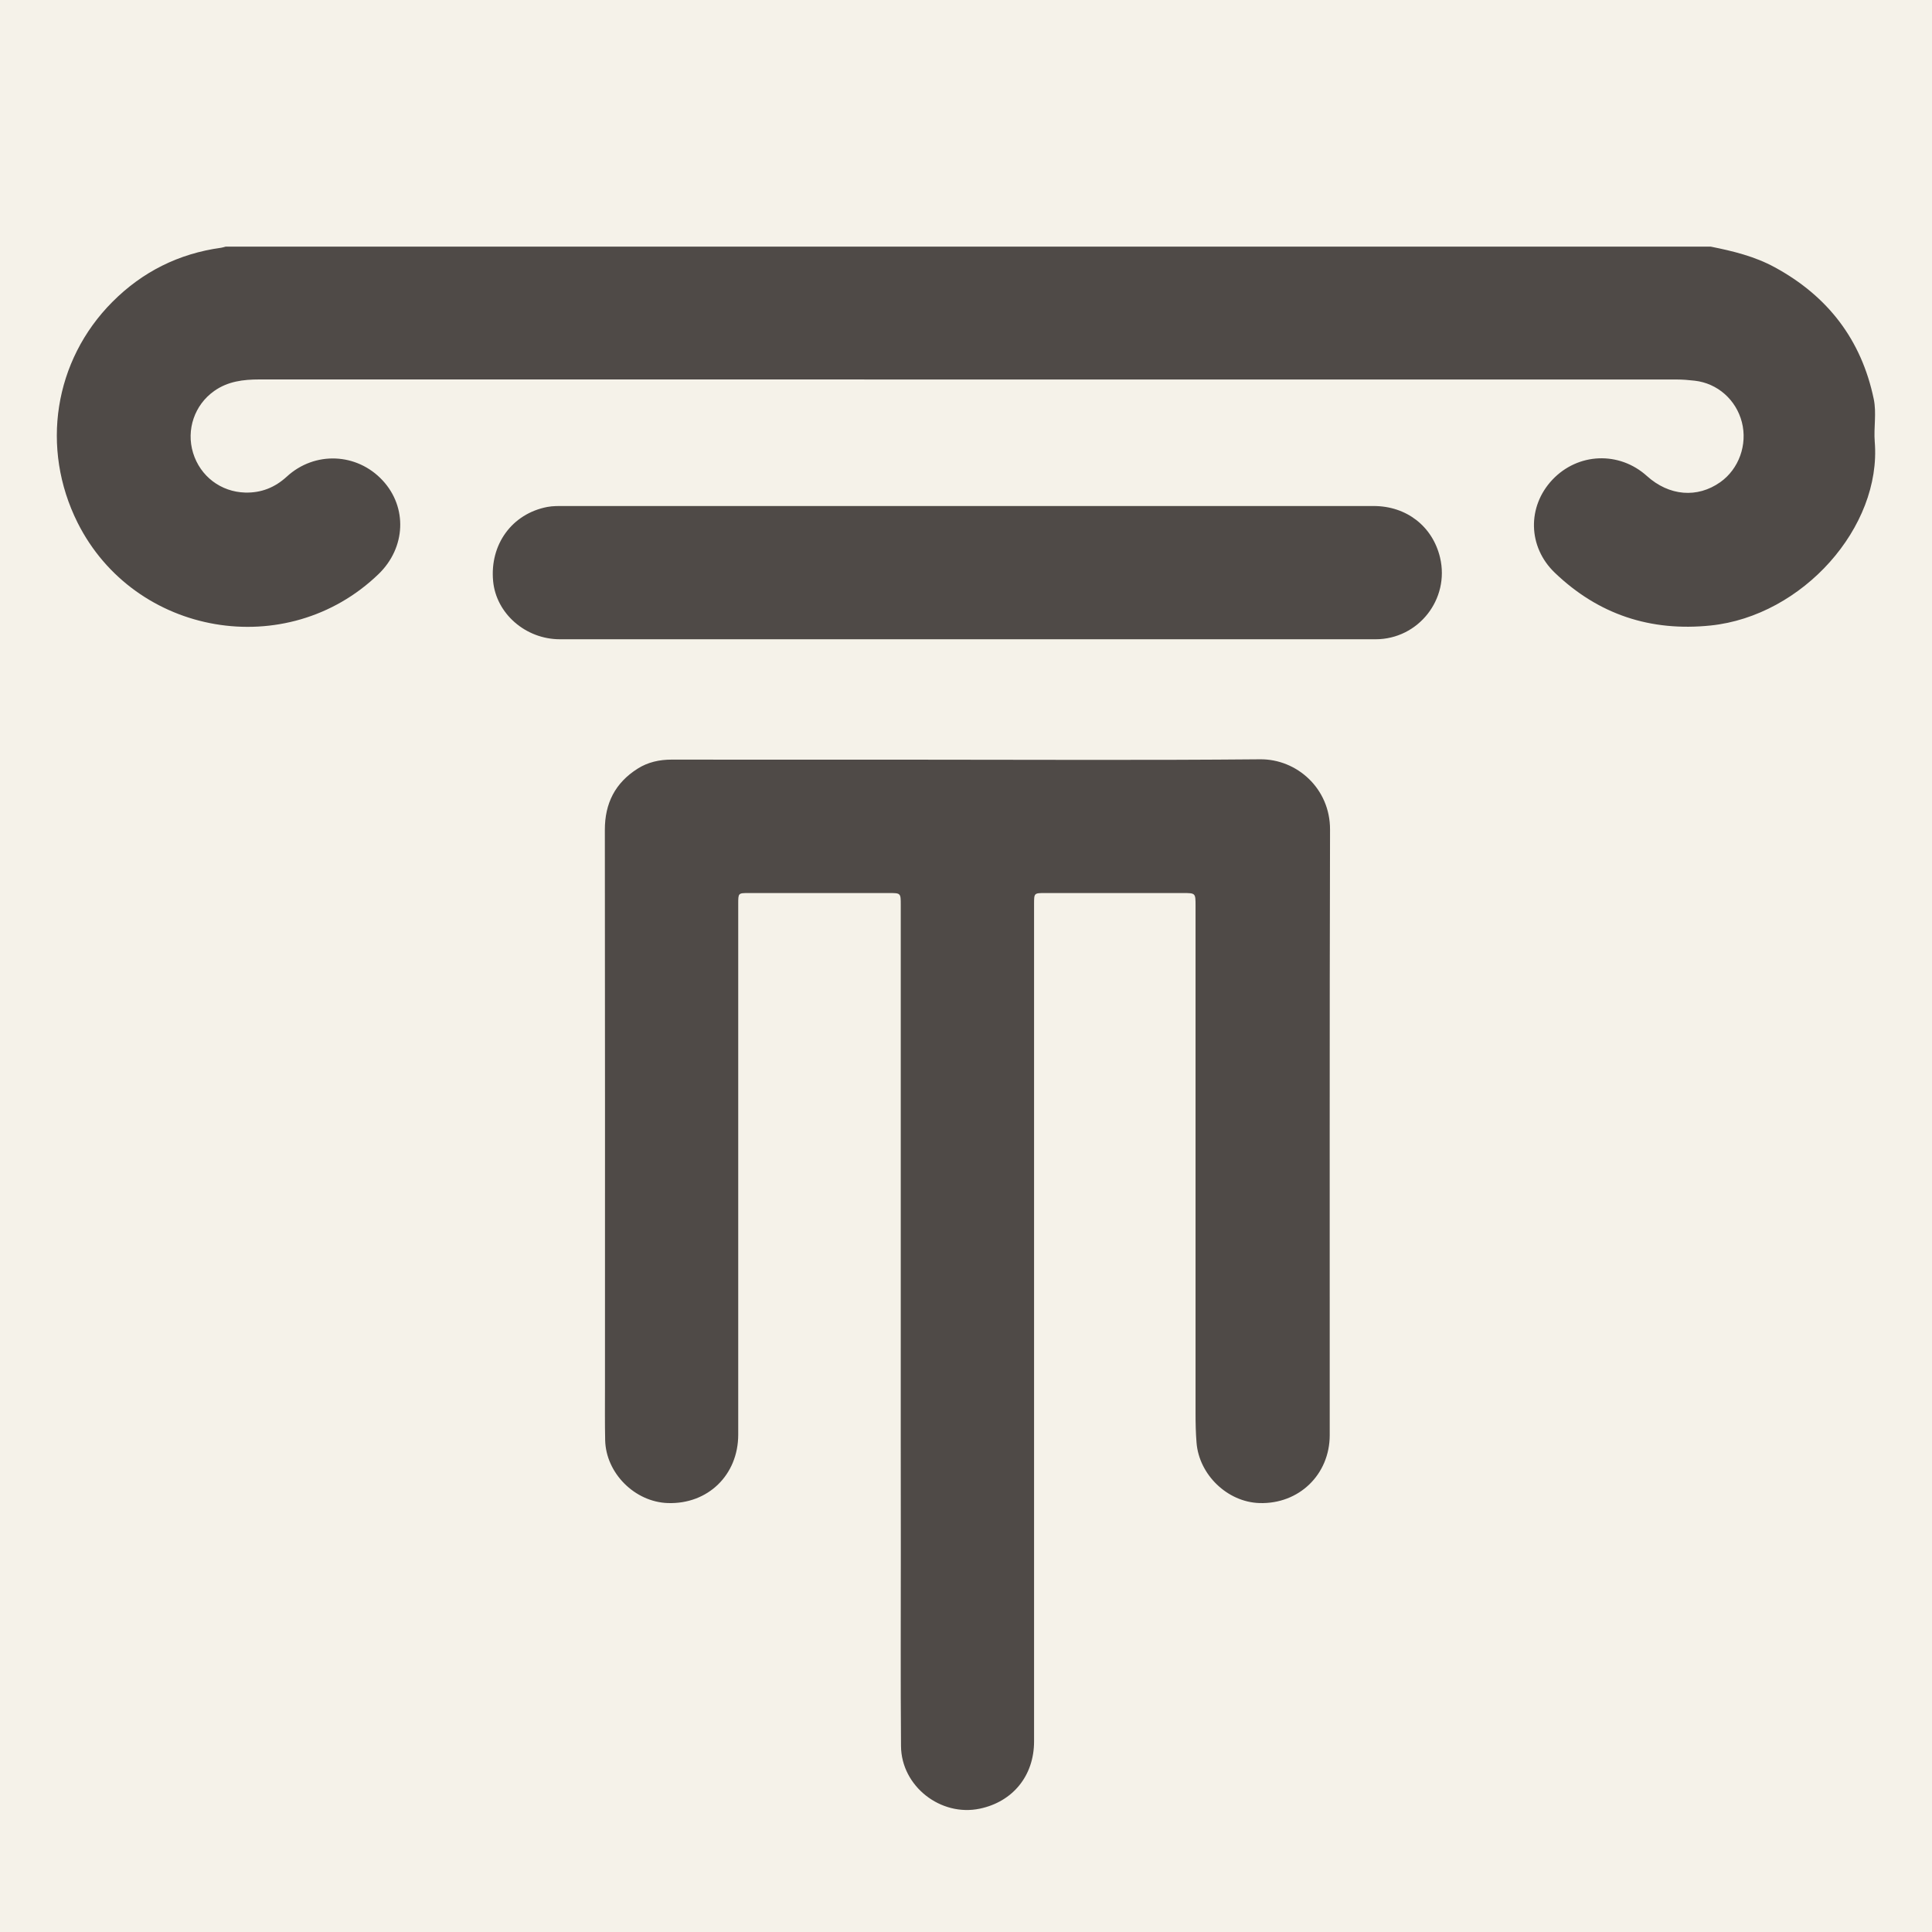
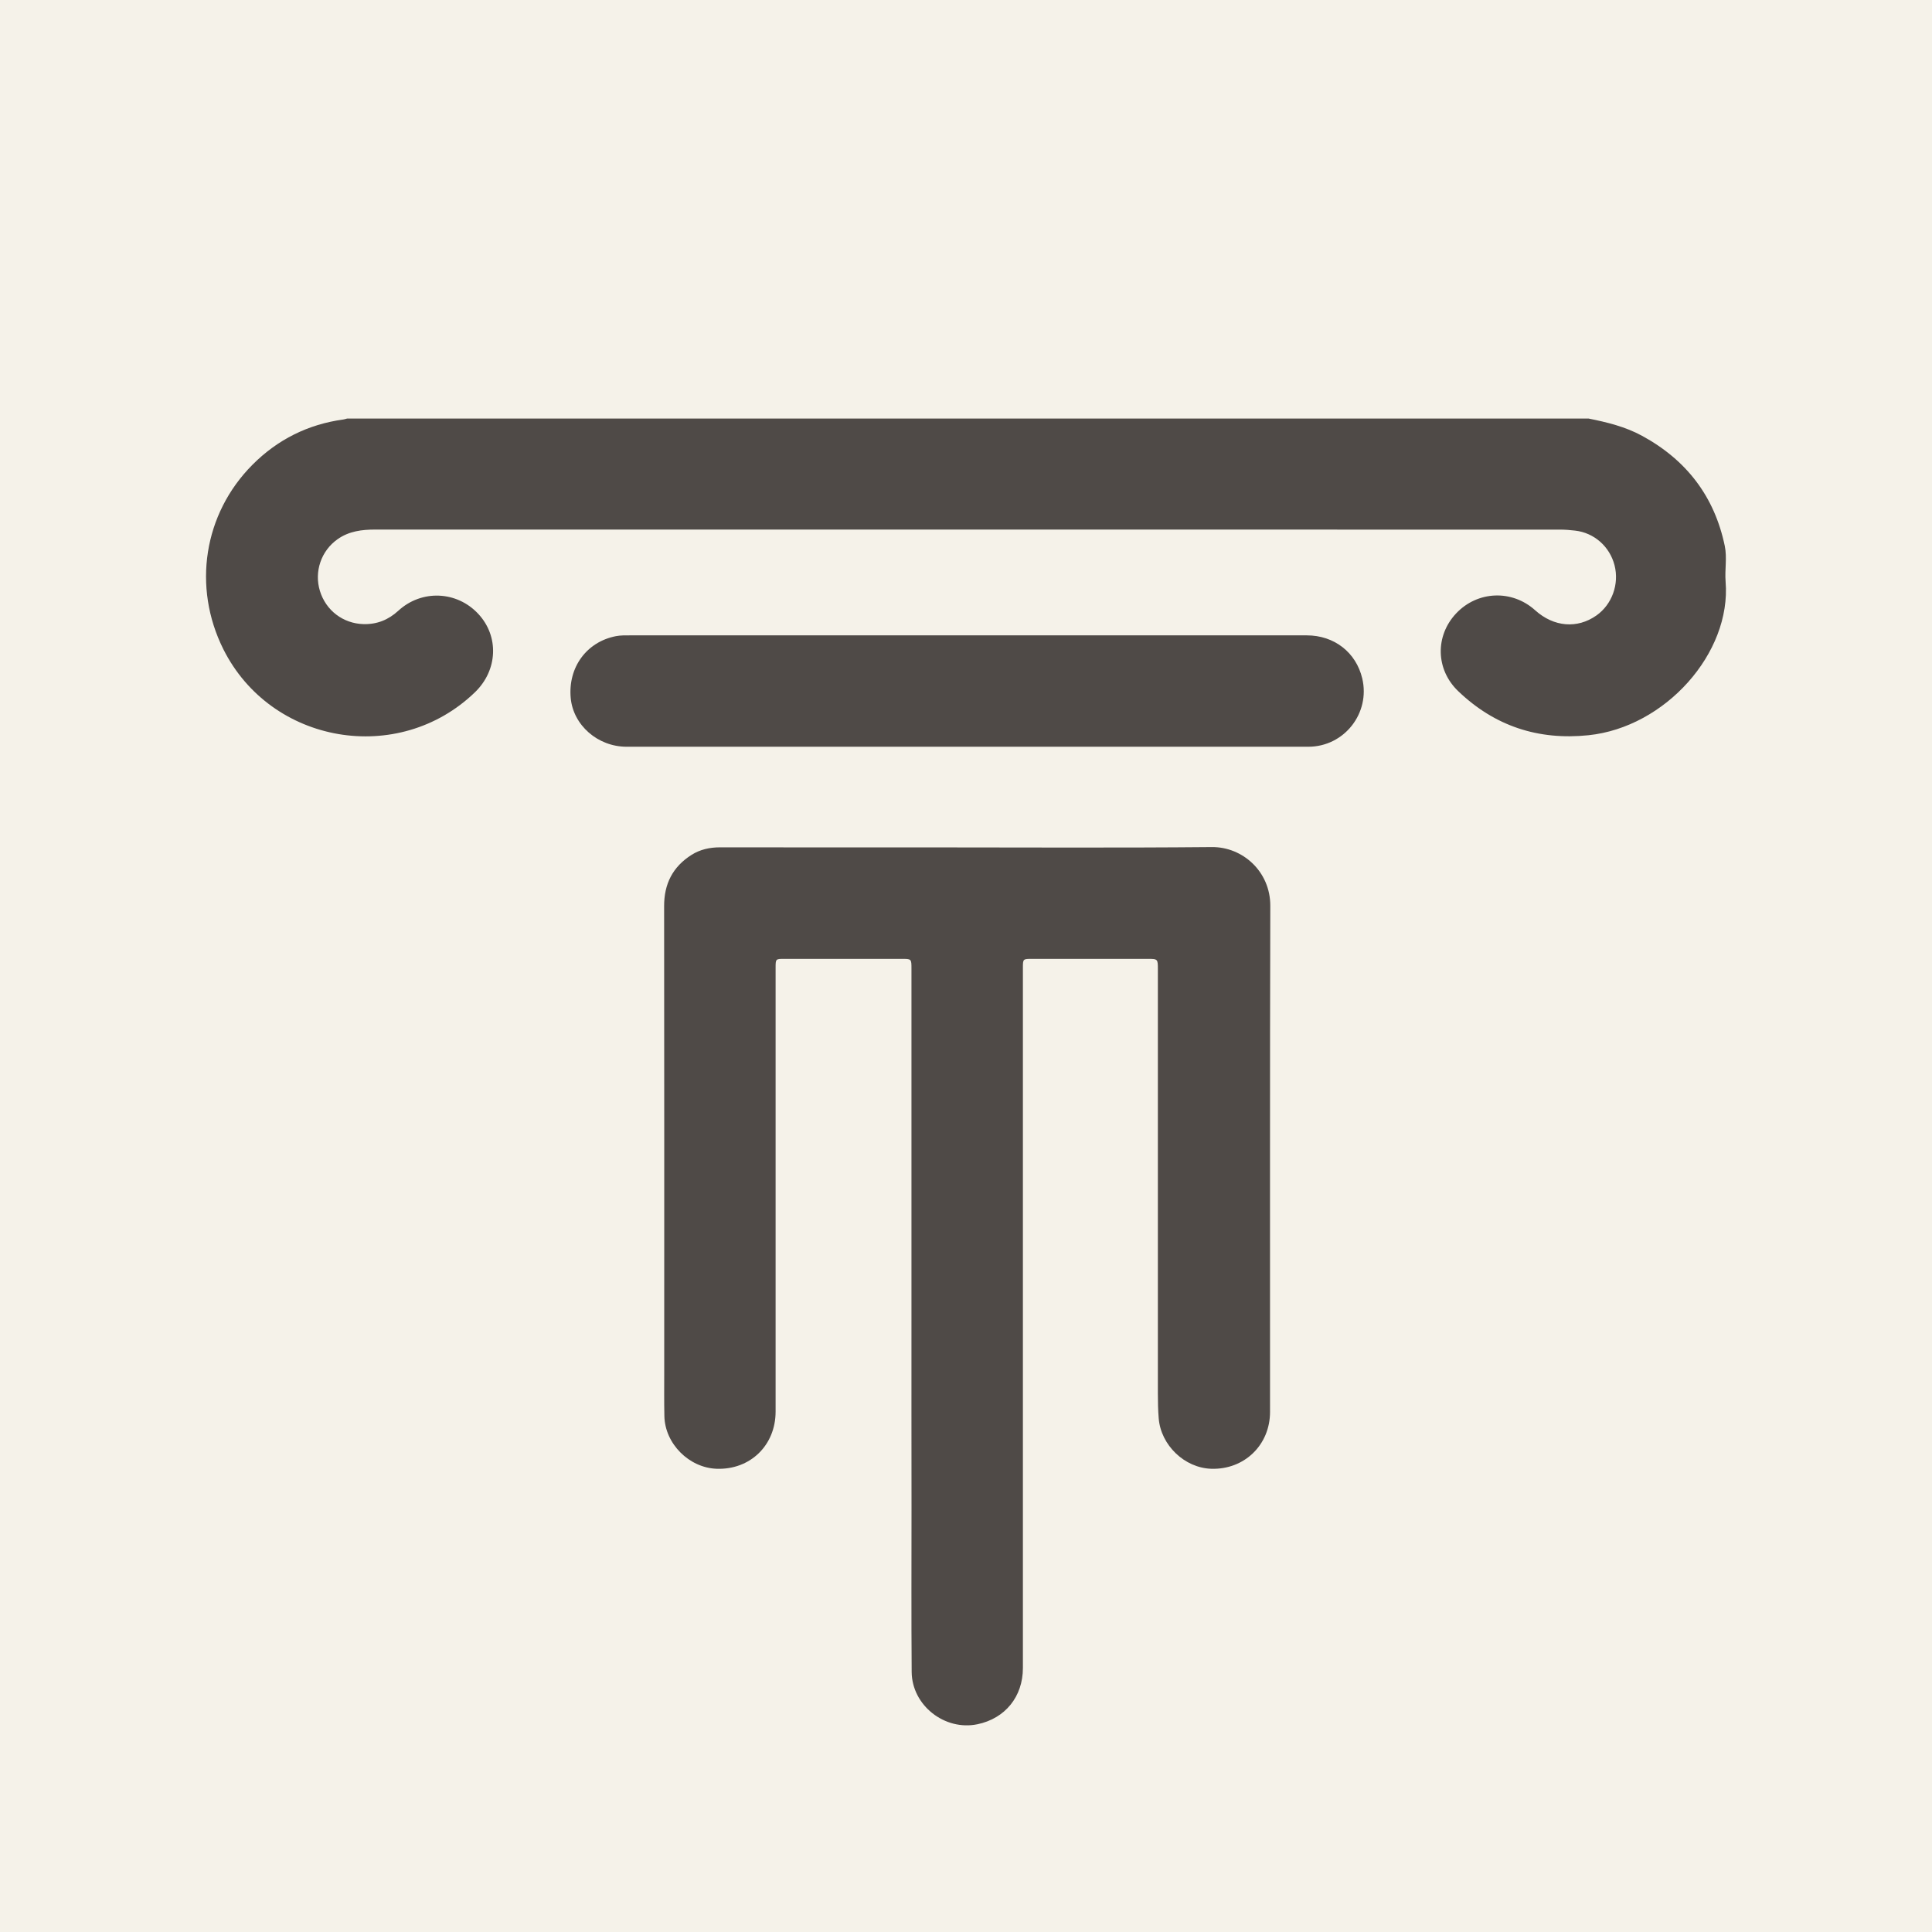
<svg xmlns="http://www.w3.org/2000/svg" width="100%" height="100%" viewBox="0 0 310 310" version="1.1" xml:space="preserve" style="fill-rule:evenodd;clip-rule:evenodd;stroke-linejoin:round;stroke-miterlimit:2;">
  <g transform="matrix(1.76653,0,0,2.52136,77.4186,-77.2491)">
    <rect x="-43.825" y="30.638" width="175.485" height="122.949" style="fill:rgb(245,242,233);" />
  </g>
-   <g transform="matrix(1,0,0,1,8.48183,39.3238)">
+   <g transform="matrix(0.835888,0,0,0.835888,32.5272,66.9487)">
    <g>
      <path d="M266.02,0.25C269.57,0.96 273.08,1.81 276.3,3.57C284.81,8.2 290.19,15.2 292.17,24.7C292.64,26.94 292.15,29.28 292.33,31.55C293.46,45.26 280.75,59.51 266.01,61.04C256.34,62.04 247.99,59.28 240.99,52.57C236.66,48.42 236.55,41.97 240.6,37.66C244.7,33.31 251.32,33.04 255.77,37.05C259.34,40.27 263.86,40.65 267.55,38.04C270.53,35.93 271.94,32.02 271.01,28.41C270.08,24.81 267.09,22.17 263.43,21.76C262.48,21.65 261.52,21.57 260.57,21.57C184.76,21.56 108.95,21.56 33.14,21.56C30.56,21.56 28.08,21.86 25.89,23.41C22.74,25.63 21.36,29.63 22.5,33.35C23.66,37.12 26.97,39.6 30.85,39.71C33.46,39.78 35.64,38.89 37.54,37.15C42.01,33.04 48.78,33.32 52.9,37.75C56.92,42.07 56.64,48.56 52.26,52.79C37.58,66.96 13.1,62.77 3.96,44.53C-2,32.59 0.17,18.54 9.55,9.12C14.37,4.28 20.21,1.36 27,0.43C27.24,0.4 27.48,0.31 27.72,0.25L266.02,0.25Z" style="fill:rgb(79,74,71);fill-rule:nonzero;" />
      <path d="M136.05,173.3L136.05,105.87C136.05,103.97 136.05,103.97 134.14,103.97L111.66,103.97C109.97,103.97 109.97,103.97 109.97,105.71L109.97,190.87C109.97,197.35 105.1,202.07 98.66,201.85C93.37,201.67 88.74,197.05 88.62,191.76C88.56,188.97 88.59,186.18 88.59,183.39C88.59,153.55 88.61,123.7 88.57,93.86C88.56,89.57 90.22,86.3 93.83,84.01C95.49,82.96 97.33,82.56 99.3,82.56C112.41,82.58 125.53,82.57 138.64,82.57C157,82.57 175.36,82.68 193.71,82.51C199.6,82.45 204.95,87.19 204.93,93.79C204.84,126.17 204.89,158.55 204.88,190.94C204.88,197.28 199.94,202.05 193.6,201.85C188.46,201.69 183.92,197.31 183.51,192.17C183.38,190.59 183.35,189.01 183.35,187.43L183.35,106.02C183.35,103.97 183.35,103.97 181.32,103.97L159.22,103.97C157.44,103.97 157.44,103.97 157.44,105.74L157.44,240.1C157.44,245.59 154.04,249.78 148.72,250.89C142.44,252.2 136.14,247.28 136.09,240.85C136.01,230.36 136.06,219.87 136.06,209.38C136.04,197.35 136.05,185.32 136.05,173.3Z" style="fill:rgb(79,74,71);fill-rule:nonzero;" />
      <path d="M146.75,41.87C168.48,41.87 190.21,41.86 211.93,41.87C217.21,41.87 221.39,45.14 222.58,50.13C224.17,56.81 219.11,63.25 212.23,63.25C176.23,63.26 140.22,63.25 104.22,63.25L81.37,63.25C75.84,63.25 71.12,59.12 70.64,53.9C70.1,48.02 73.68,43.11 79.33,42.02C80.22,41.85 81.15,41.87 82.07,41.87L146.75,41.87Z" style="fill:rgb(79,74,71);fill-rule:nonzero;" />
    </g>
  </g>
</svg>
